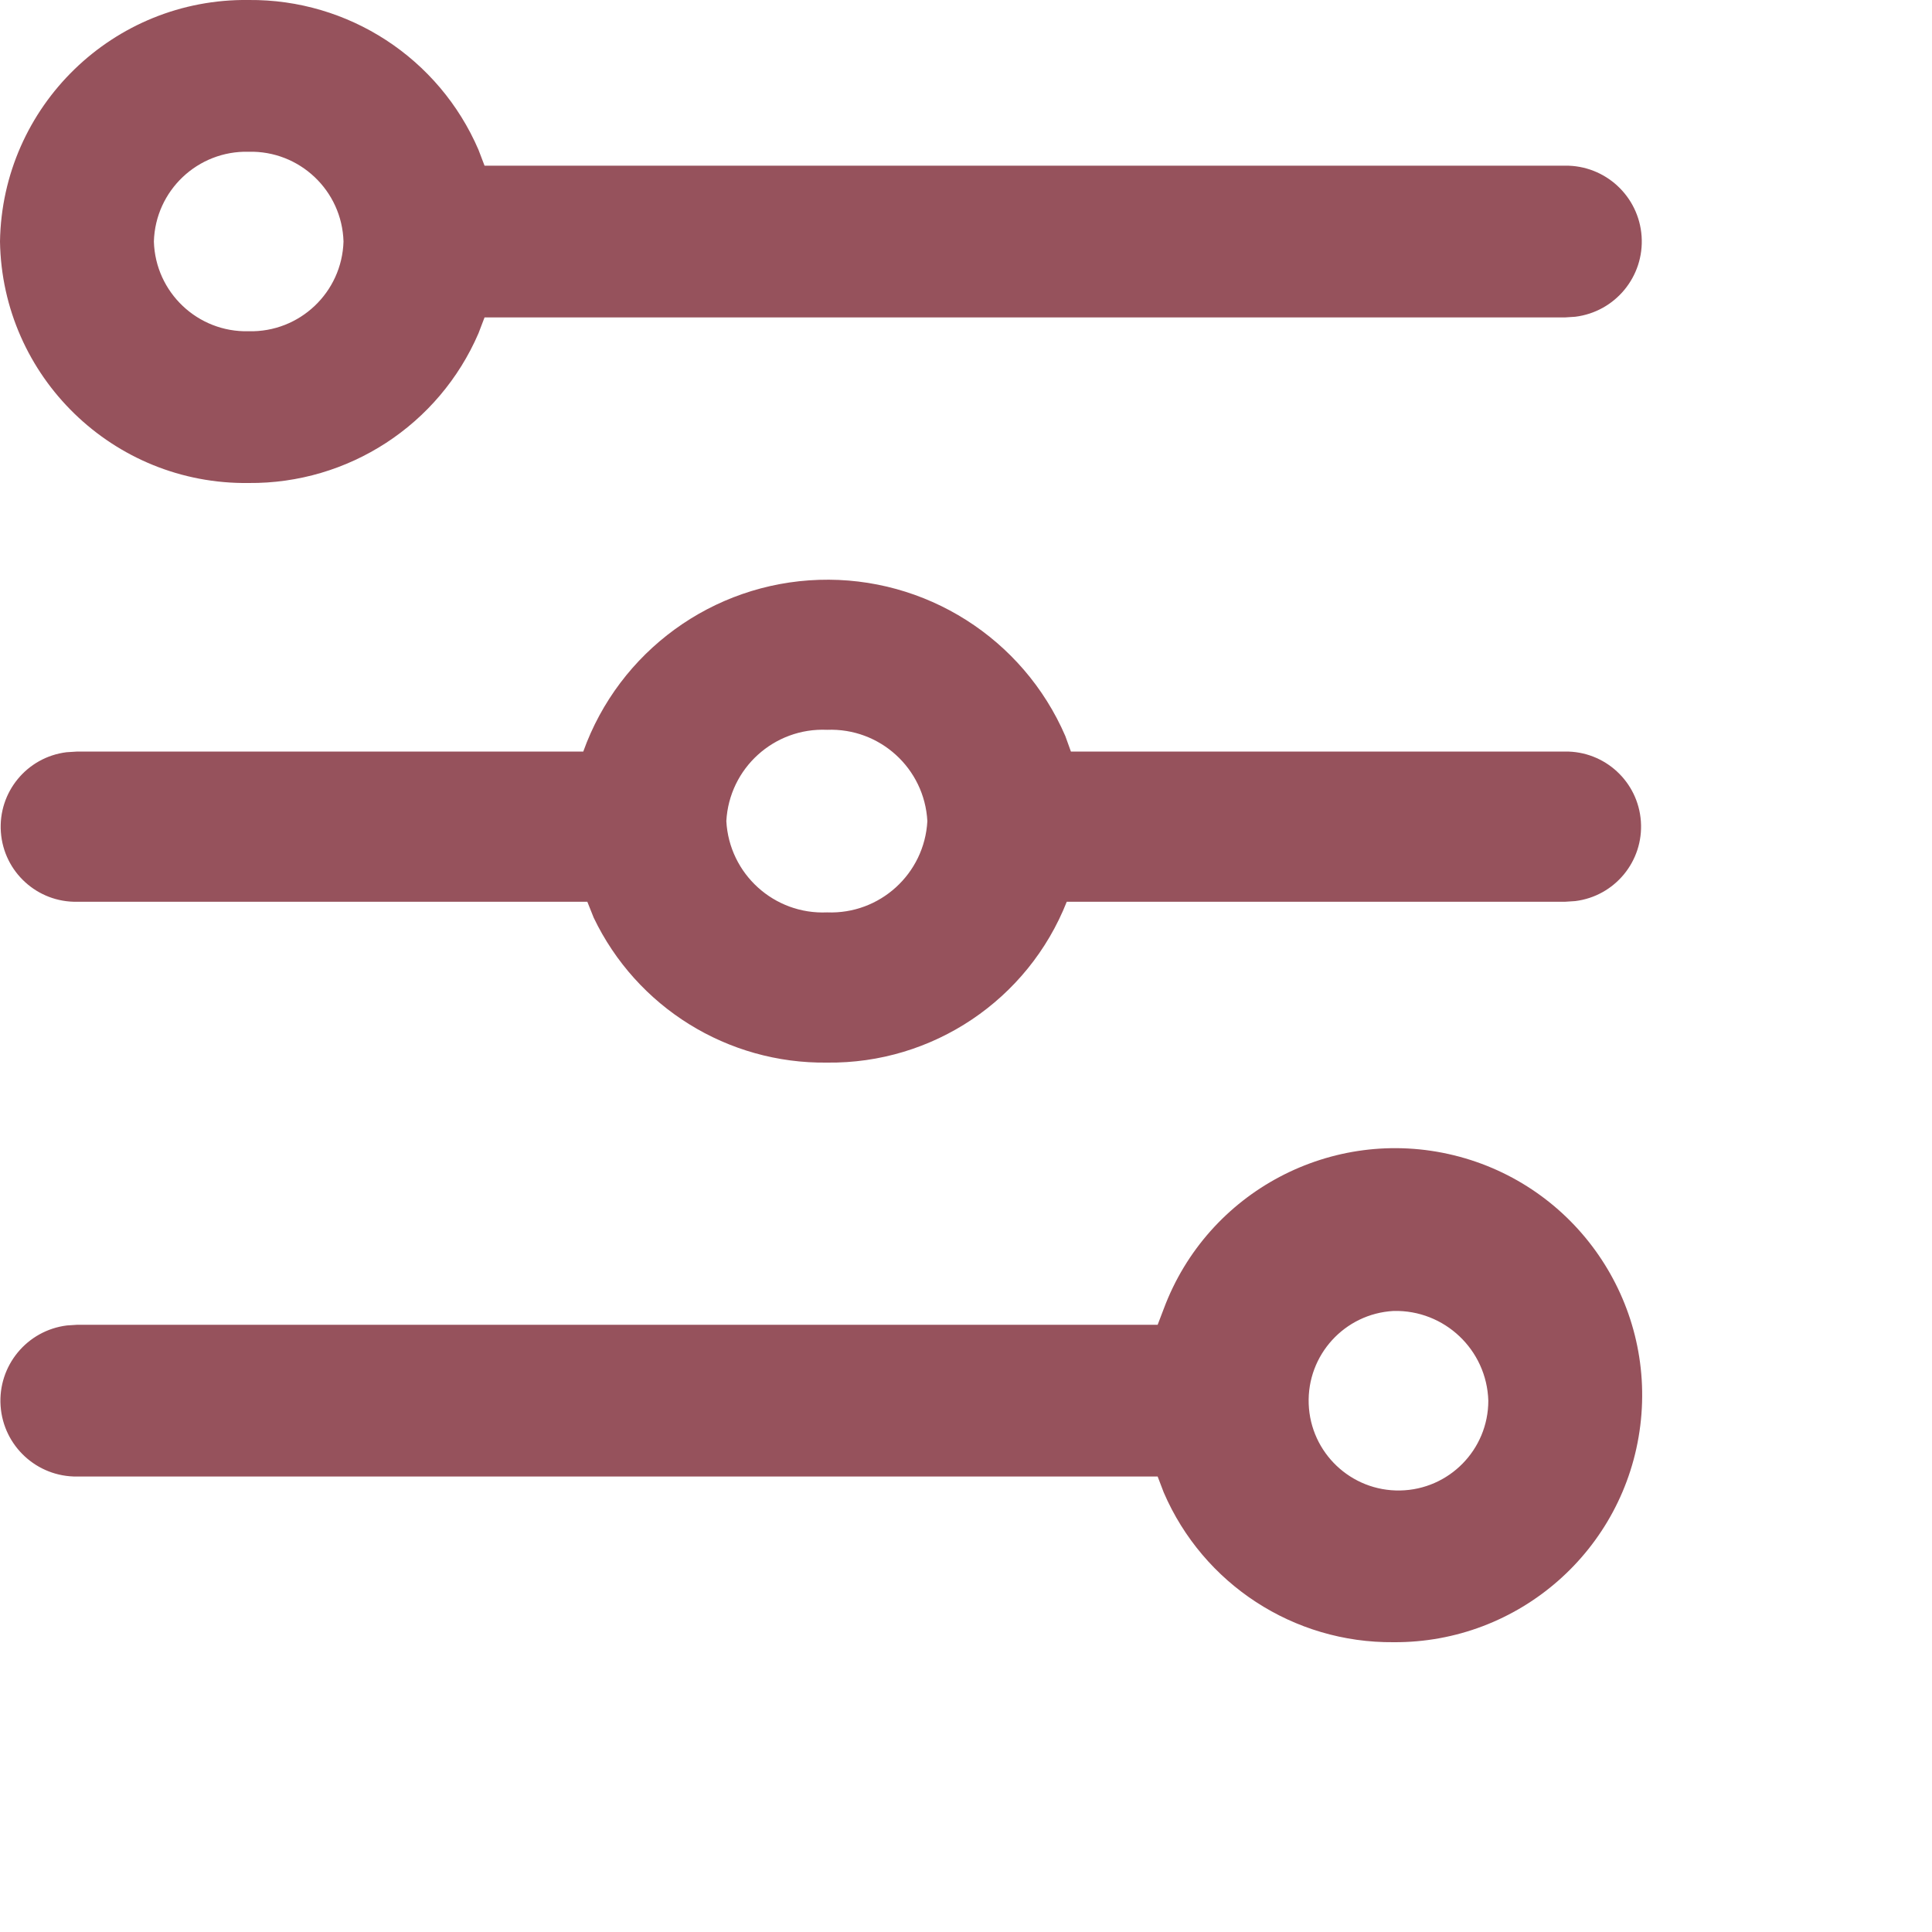
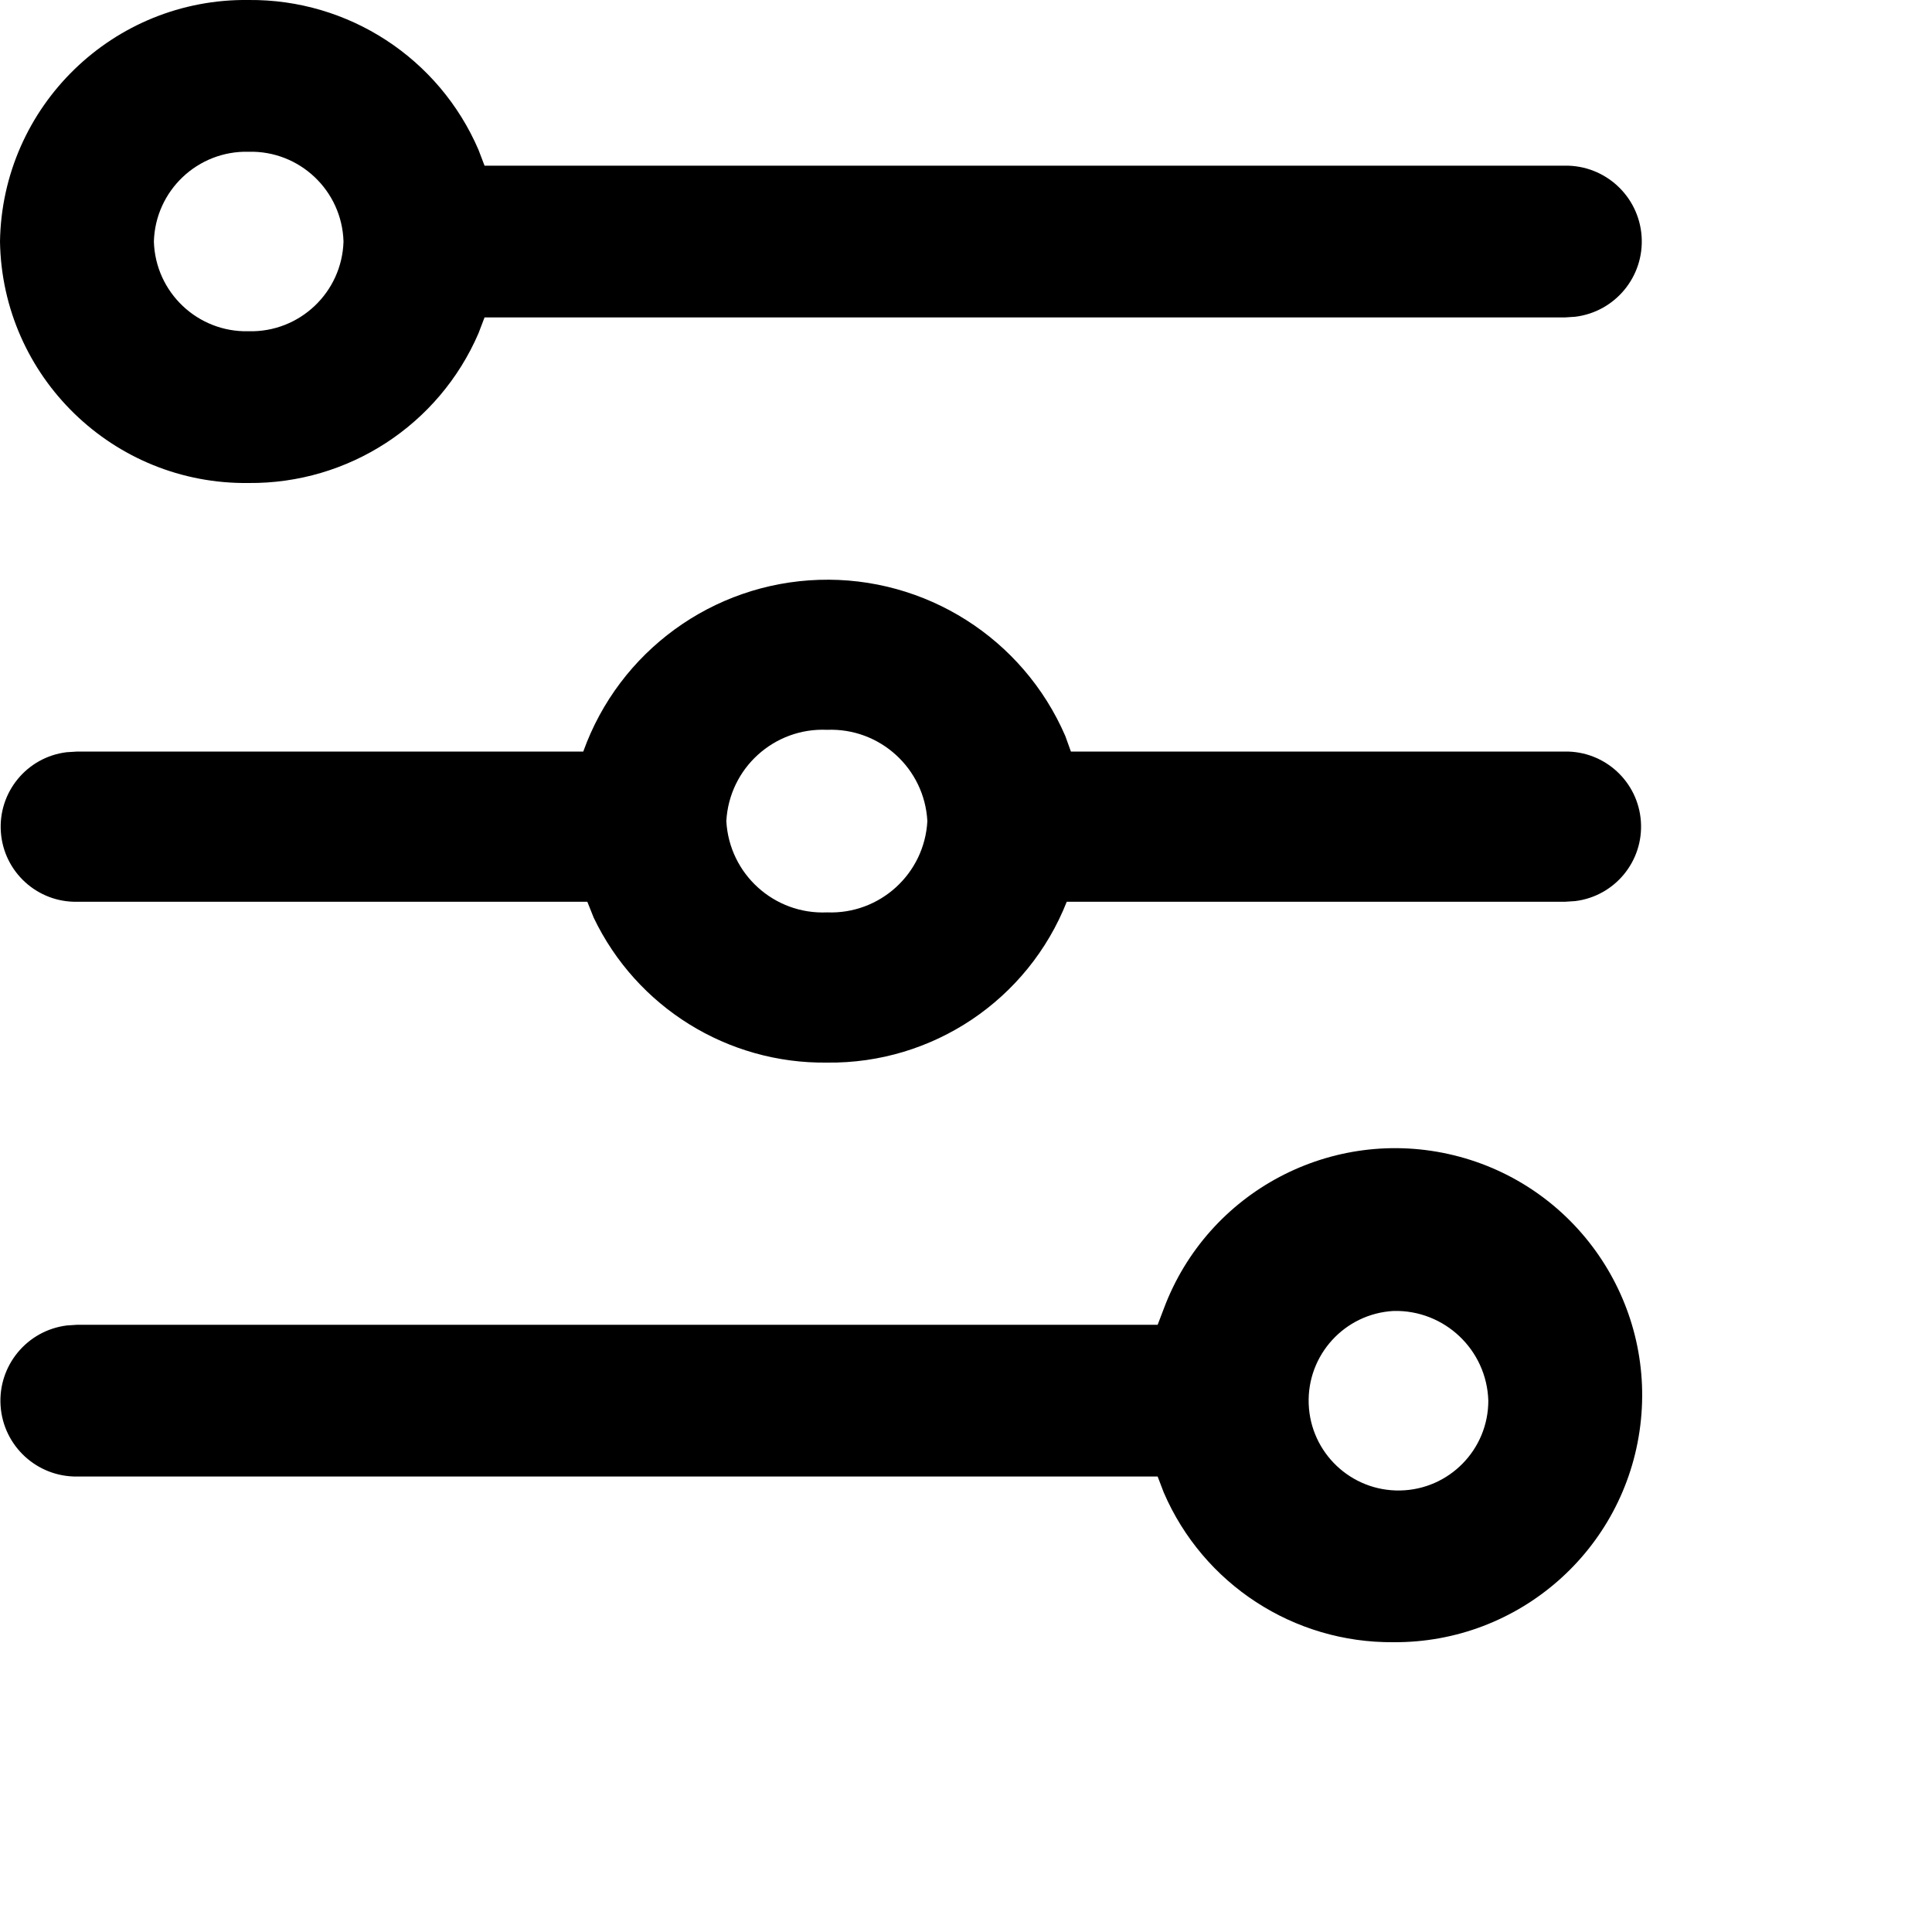
<svg xmlns="http://www.w3.org/2000/svg" width="17" height="17" viewBox="0 0 20 20">
-   <path id="Shape" d="M14.426,17a2.565,2.565,0,0,1-2.379-1.55l-.063-.165H.8a.785.785,0,0,1-.107-1.564L.8,13.714H11.984l.063-.165A2.557,2.557,0,1,1,14.426,17Zm0-3.429a.93.93,0,1,0,.981.929A.958.958,0,0,0,14.426,13.571ZM8.562,11A2.641,2.641,0,0,1,6.146,9.5L6.08,9.335H.8A.777.777,0,0,1,.689,7.787L.8,7.78H6.038a2.684,2.684,0,0,1,4.99-.161l.058.161H16.2a.777.777,0,0,1,.107,1.548l-.107.007H11.043A2.633,2.633,0,0,1,8.562,11Zm0-3.445A1,1,0,0,0,7.519,8.5a1,1,0,0,0,1.043.945A1,1,0,0,0,9.6,8.5,1,1,0,0,0,8.562,7.555ZM2.574,5A2.541,2.541,0,0,1,0,2.5,2.541,2.541,0,0,1,2.574,0,2.565,2.565,0,0,1,4.953,1.55l.063.165H16.2a.785.785,0,0,1,.107,1.564l-.107.007H5.016l-.063.165A2.566,2.566,0,0,1,2.574,5Zm0-3.429a.957.957,0,0,0-.981.929.957.957,0,0,0,.981.929A.958.958,0,0,0,3.556,2.5.958.958,0,0,0,2.574,1.571Z" fill="#96525c" />
+   <path id="Shape" d="M14.426,17a2.565,2.565,0,0,1-2.379-1.55l-.063-.165H.8a.785.785,0,0,1-.107-1.564L.8,13.714H11.984l.063-.165A2.557,2.557,0,1,1,14.426,17Zm0-3.429a.93.93,0,1,0,.981.929A.958.958,0,0,0,14.426,13.571ZM8.562,11A2.641,2.641,0,0,1,6.146,9.5L6.08,9.335H.8A.777.777,0,0,1,.689,7.787L.8,7.78H6.038a2.684,2.684,0,0,1,4.99-.161l.058.161H16.2a.777.777,0,0,1,.107,1.548l-.107.007H11.043A2.633,2.633,0,0,1,8.562,11Zm0-3.445A1,1,0,0,0,7.519,8.5a1,1,0,0,0,1.043.945A1,1,0,0,0,9.6,8.5,1,1,0,0,0,8.562,7.555ZM2.574,5A2.541,2.541,0,0,1,0,2.5,2.541,2.541,0,0,1,2.574,0,2.565,2.565,0,0,1,4.953,1.55l.063.165H16.2a.785.785,0,0,1,.107,1.564l-.107.007H5.016l-.063.165A2.566,2.566,0,0,1,2.574,5Zm0-3.429a.957.957,0,0,0-.981.929.957.957,0,0,0,.981.929A.958.958,0,0,0,3.556,2.5.958.958,0,0,0,2.574,1.571Z" />
</svg>
